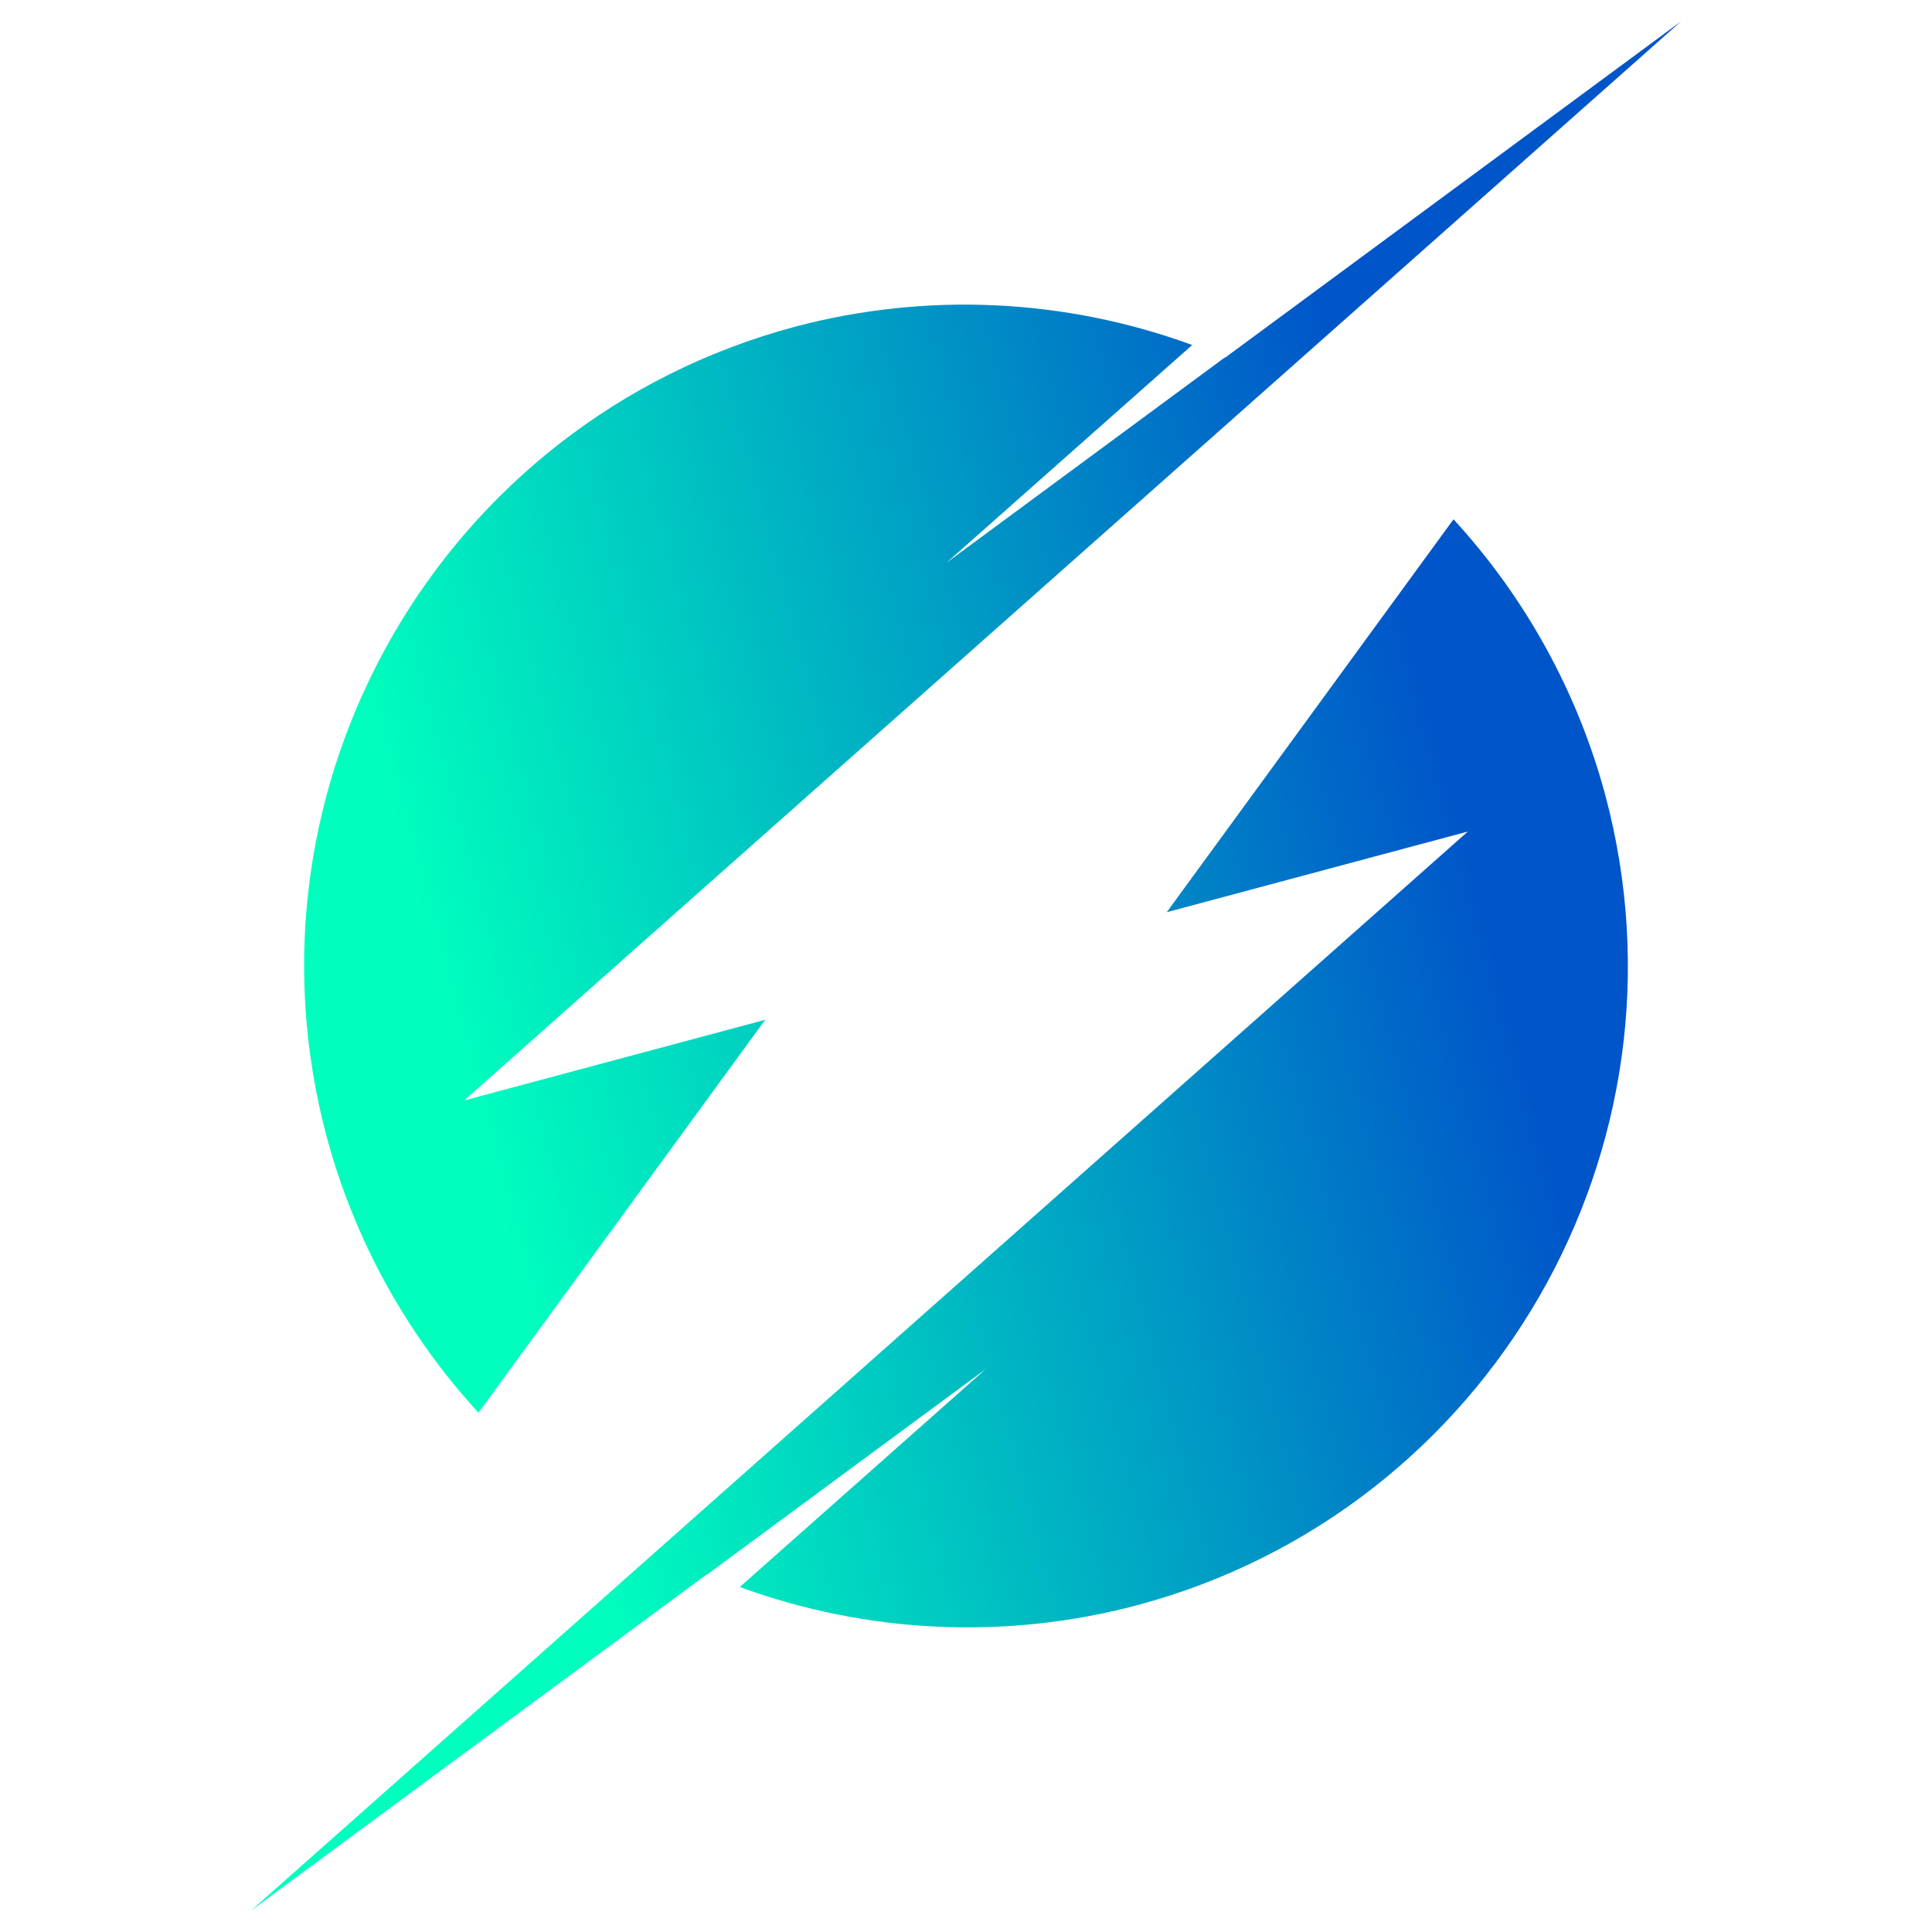
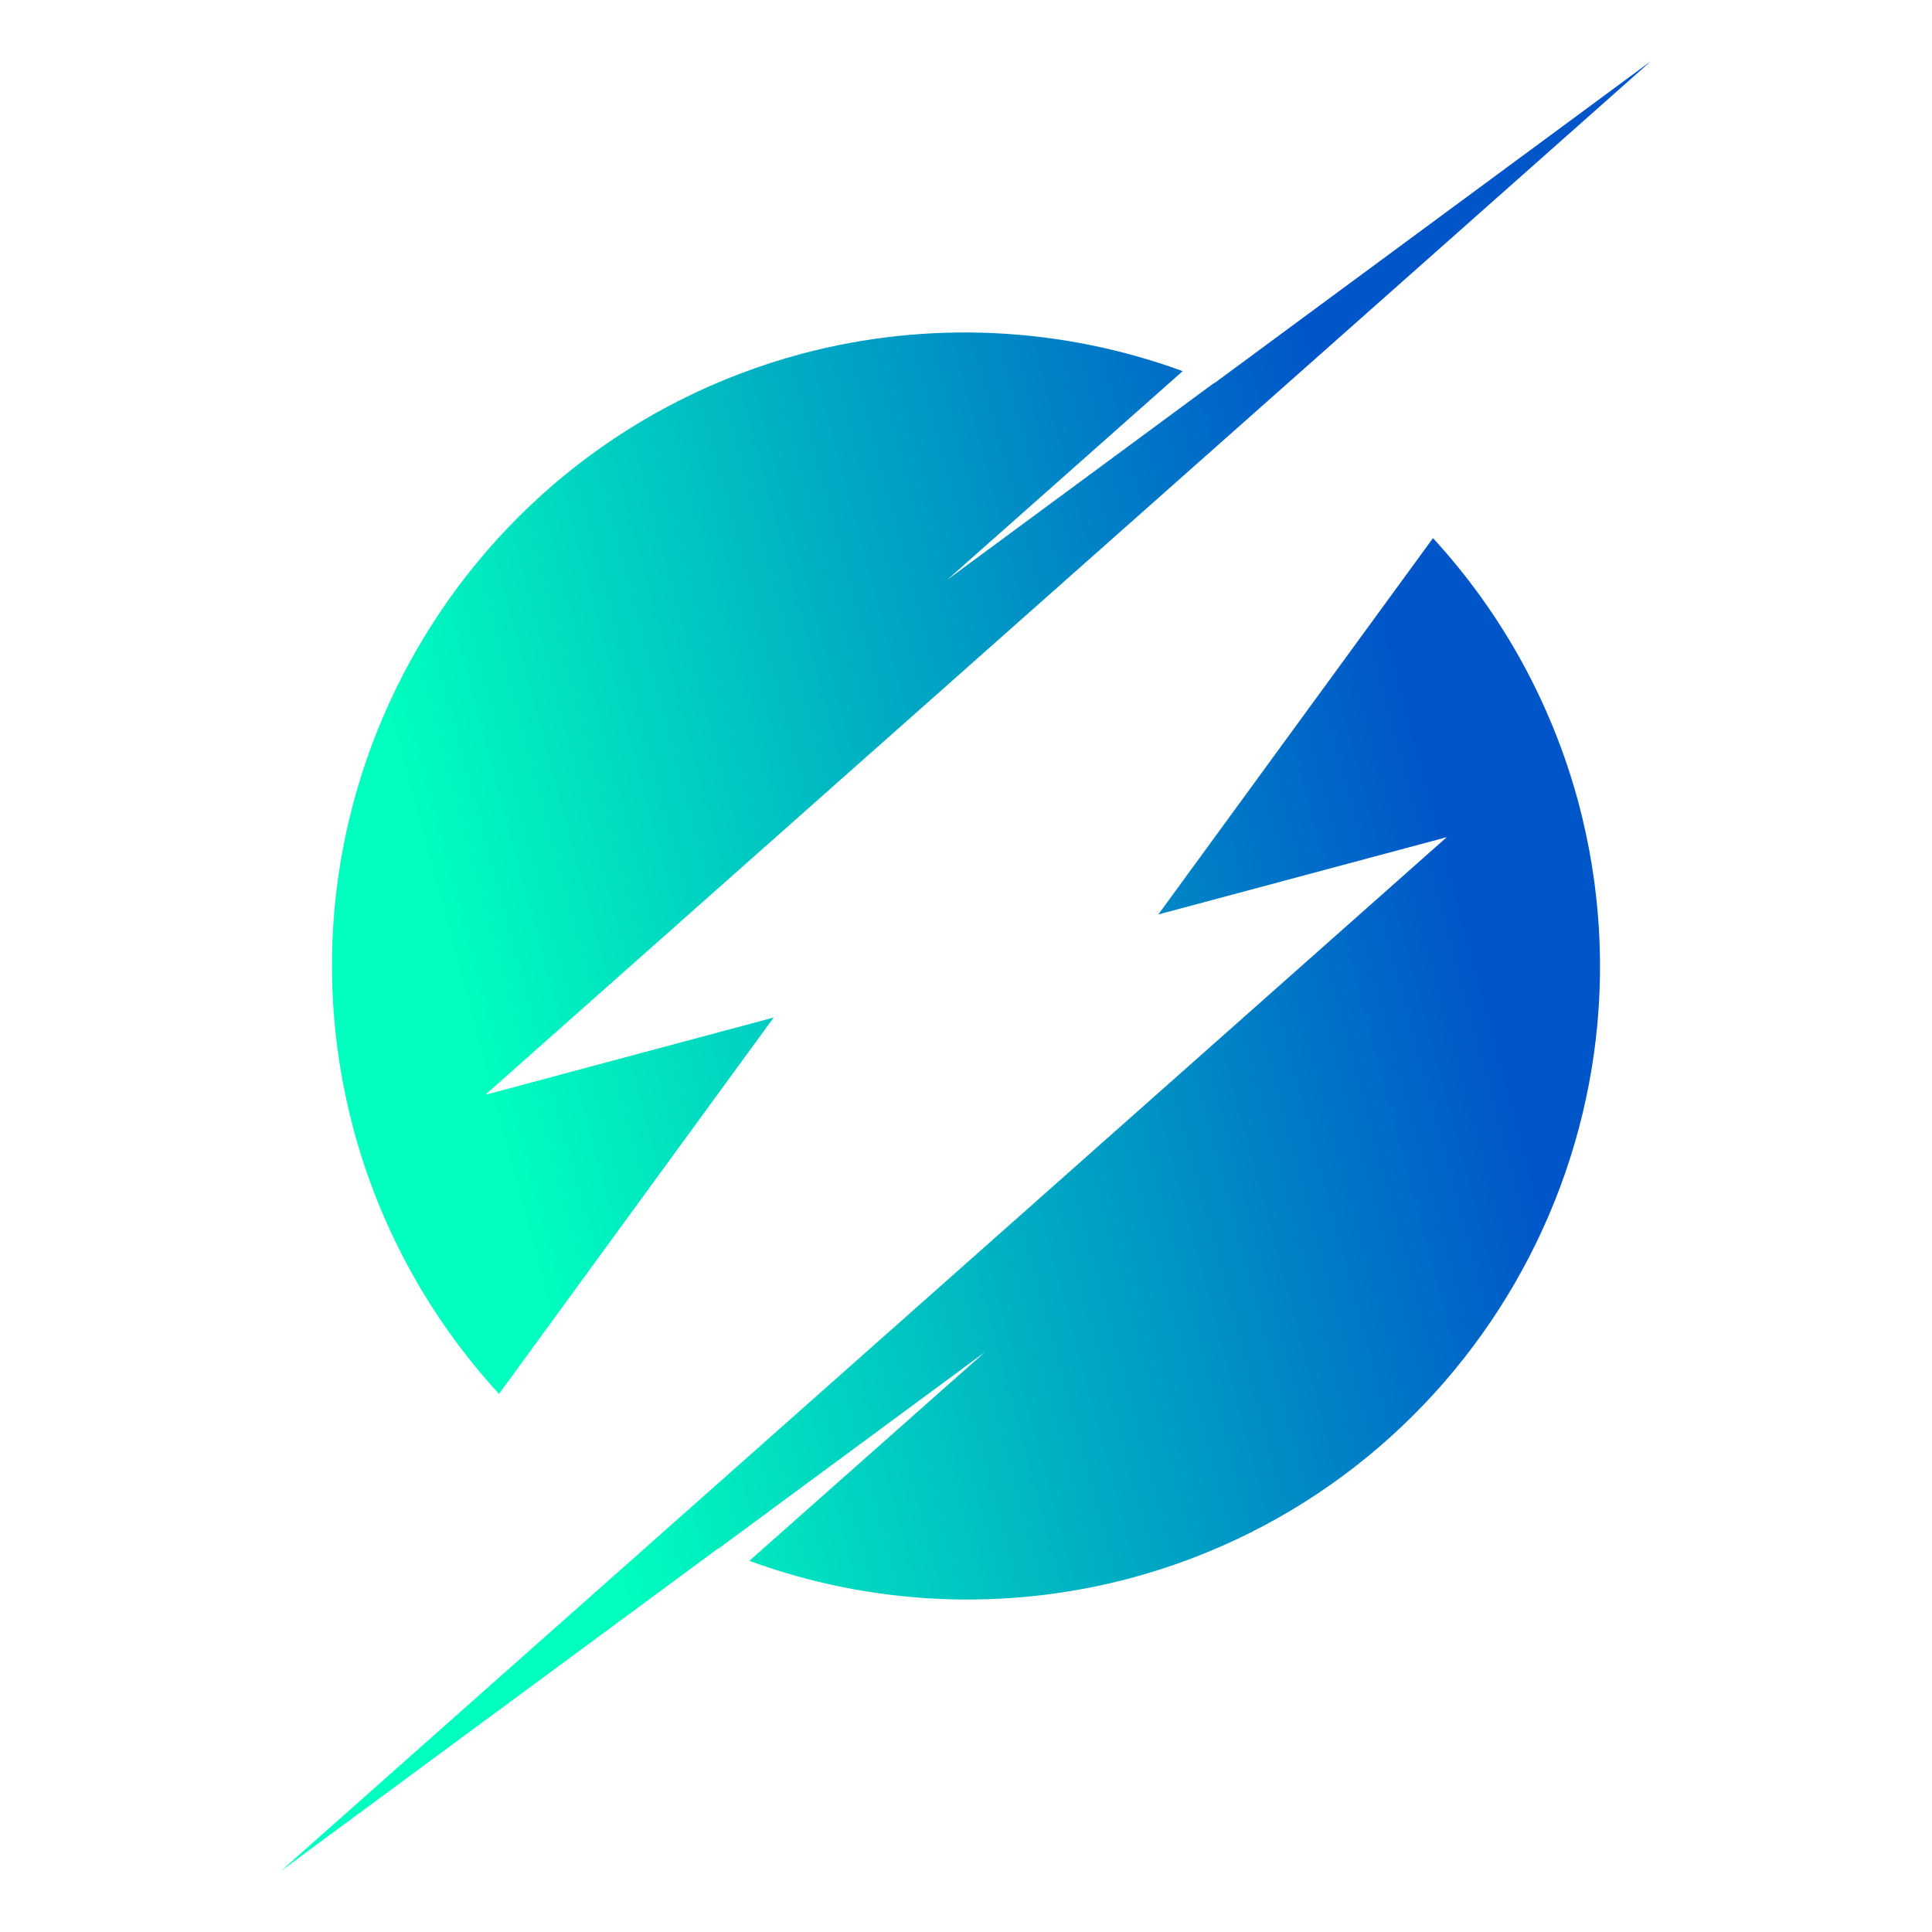
- <svg xmlns="http://www.w3.org/2000/svg" xmlns:ns1="http://www.openswatchbook.org/uri/2009/osb" xmlns:xlink="http://www.w3.org/1999/xlink" height="16" viewBox="0 0 16 16" width="16" version="1.1" id="svg4562">
-   <defs id="defs4566">
+ <svg xmlns="http://www.w3.org/2000/svg" xmlns:ns1="http://www.openswatchbook.org/uri/2009/osb" xmlns:xlink="http://www.w3.org/1999/xlink" height="64" viewBox="0 0 64 64" width="64" version="1.1" id="svg897">
+   <defs id="defs901">
    <linearGradient id="linearGradient2355">
-       <stop style="stop-color:#00ffbe;stop-opacity:1" offset="0" id="stop2351" />
-       <stop style="stop-color:#0055c9;stop-opacity:1" offset="1" id="stop2353" />
+       <stop id="stop2351" offset="0" style="stop-color:#00ffbe;stop-opacity:1" />
+       <stop id="stop2353" offset="1" style="stop-color:#0055c9;stop-opacity:1" />
    </linearGradient>
-     <linearGradient id="linearGradient2333" ns1:paint="solid">
-       <stop style="stop-color:#800000;stop-opacity:1;" offset="0" id="stop2331" />
+     <linearGradient ns1:paint="solid" id="linearGradient2333">
+       <stop id="stop2331" offset="0" style="stop-color:#800000;stop-opacity:1;" />
    </linearGradient>
-     <linearGradient xlink:href="#linearGradient2355" id="linearGradient2361" x1="188.692" y1="181.982" x2="279.32" y2="157.698" gradientUnits="userSpaceOnUse" gradientTransform="matrix(1.096064,0,0,1.096064,-22.47953,-16.31548)" />
+     <linearGradient gradientTransform="matrix(1.096064,0,0,1.096064,-22.47953,-16.31548)" gradientUnits="userSpaceOnUse" y2="157.698" x2="279.32" y1="181.982" x1="188.692" id="linearGradient2361" xlink:href="#linearGradient2355" />
  </defs>
-   <g id="layer1" style="display:inline" transform="matrix(0.08368239,0,0,0.08368239,-11.58218,-6.212595)">
-     <path style="opacity:1;fill:url(#linearGradient2361);fill-opacity:1;stroke:none;stroke-width:11.054;stroke-linecap:round;stroke-linejoin:round;stroke-miterlimit:4;stroke-dasharray:none;stroke-opacity:1;paint-order:normal" d="m 304.776,76.35 -45.112,33.275 -0.031,-0.018 -27.576,20.34 24.335,-21.564 c -12.616,-4.622 -26.349,-5.251 -39.335,-1.802 -34.936,9.361 -55.669,45.272 -46.308,80.208 2.741,10.159 7.89,19.508 15.01,27.256 l 28.381,-38.883 -29.8,7.985 z m -22.522,49.283 -28.381,38.883 29.8,-7.985 -120.437,106.798 45.112,-33.275 0.031,0.018 27.576,-20.34 -24.335,21.564 c 12.616,4.621 26.349,5.251 39.335,1.802 34.936,-9.361 55.669,-45.271 46.308,-80.208 -2.741,-10.159 -7.89,-19.508 -15.01,-27.256 z" id="path839" />
+   <g transform="matrix(0.3206366,0,0,0.3206366,-43.03089,-22.45684)" style="display:inline" id="layer1">
+     <path id="path839" d="m 304.776,76.35 -45.112,33.275 -0.031,-0.018 -27.576,20.34 24.335,-21.564 c -12.616,-4.622 -26.349,-5.251 -39.335,-1.802 -34.936,9.361 -55.669,45.272 -46.308,80.208 2.741,10.159 7.89,19.508 15.01,27.256 l 28.381,-38.883 -29.8,7.985 z m -22.522,49.283 -28.381,38.883 29.8,-7.985 -120.437,106.798 45.112,-33.275 0.031,0.018 27.576,-20.34 -24.335,21.564 c 12.616,4.621 26.349,5.251 39.335,1.802 34.936,-9.361 55.669,-45.271 46.308,-80.208 -2.741,-10.159 -7.89,-19.508 -15.01,-27.256 z" style="opacity:1;fill:url(#linearGradient2361);fill-opacity:1;stroke:none;stroke-width:11.054;stroke-linecap:round;stroke-linejoin:round;stroke-miterlimit:4;stroke-dasharray:none;stroke-opacity:1;paint-order:normal" />
  </g>
</svg>
